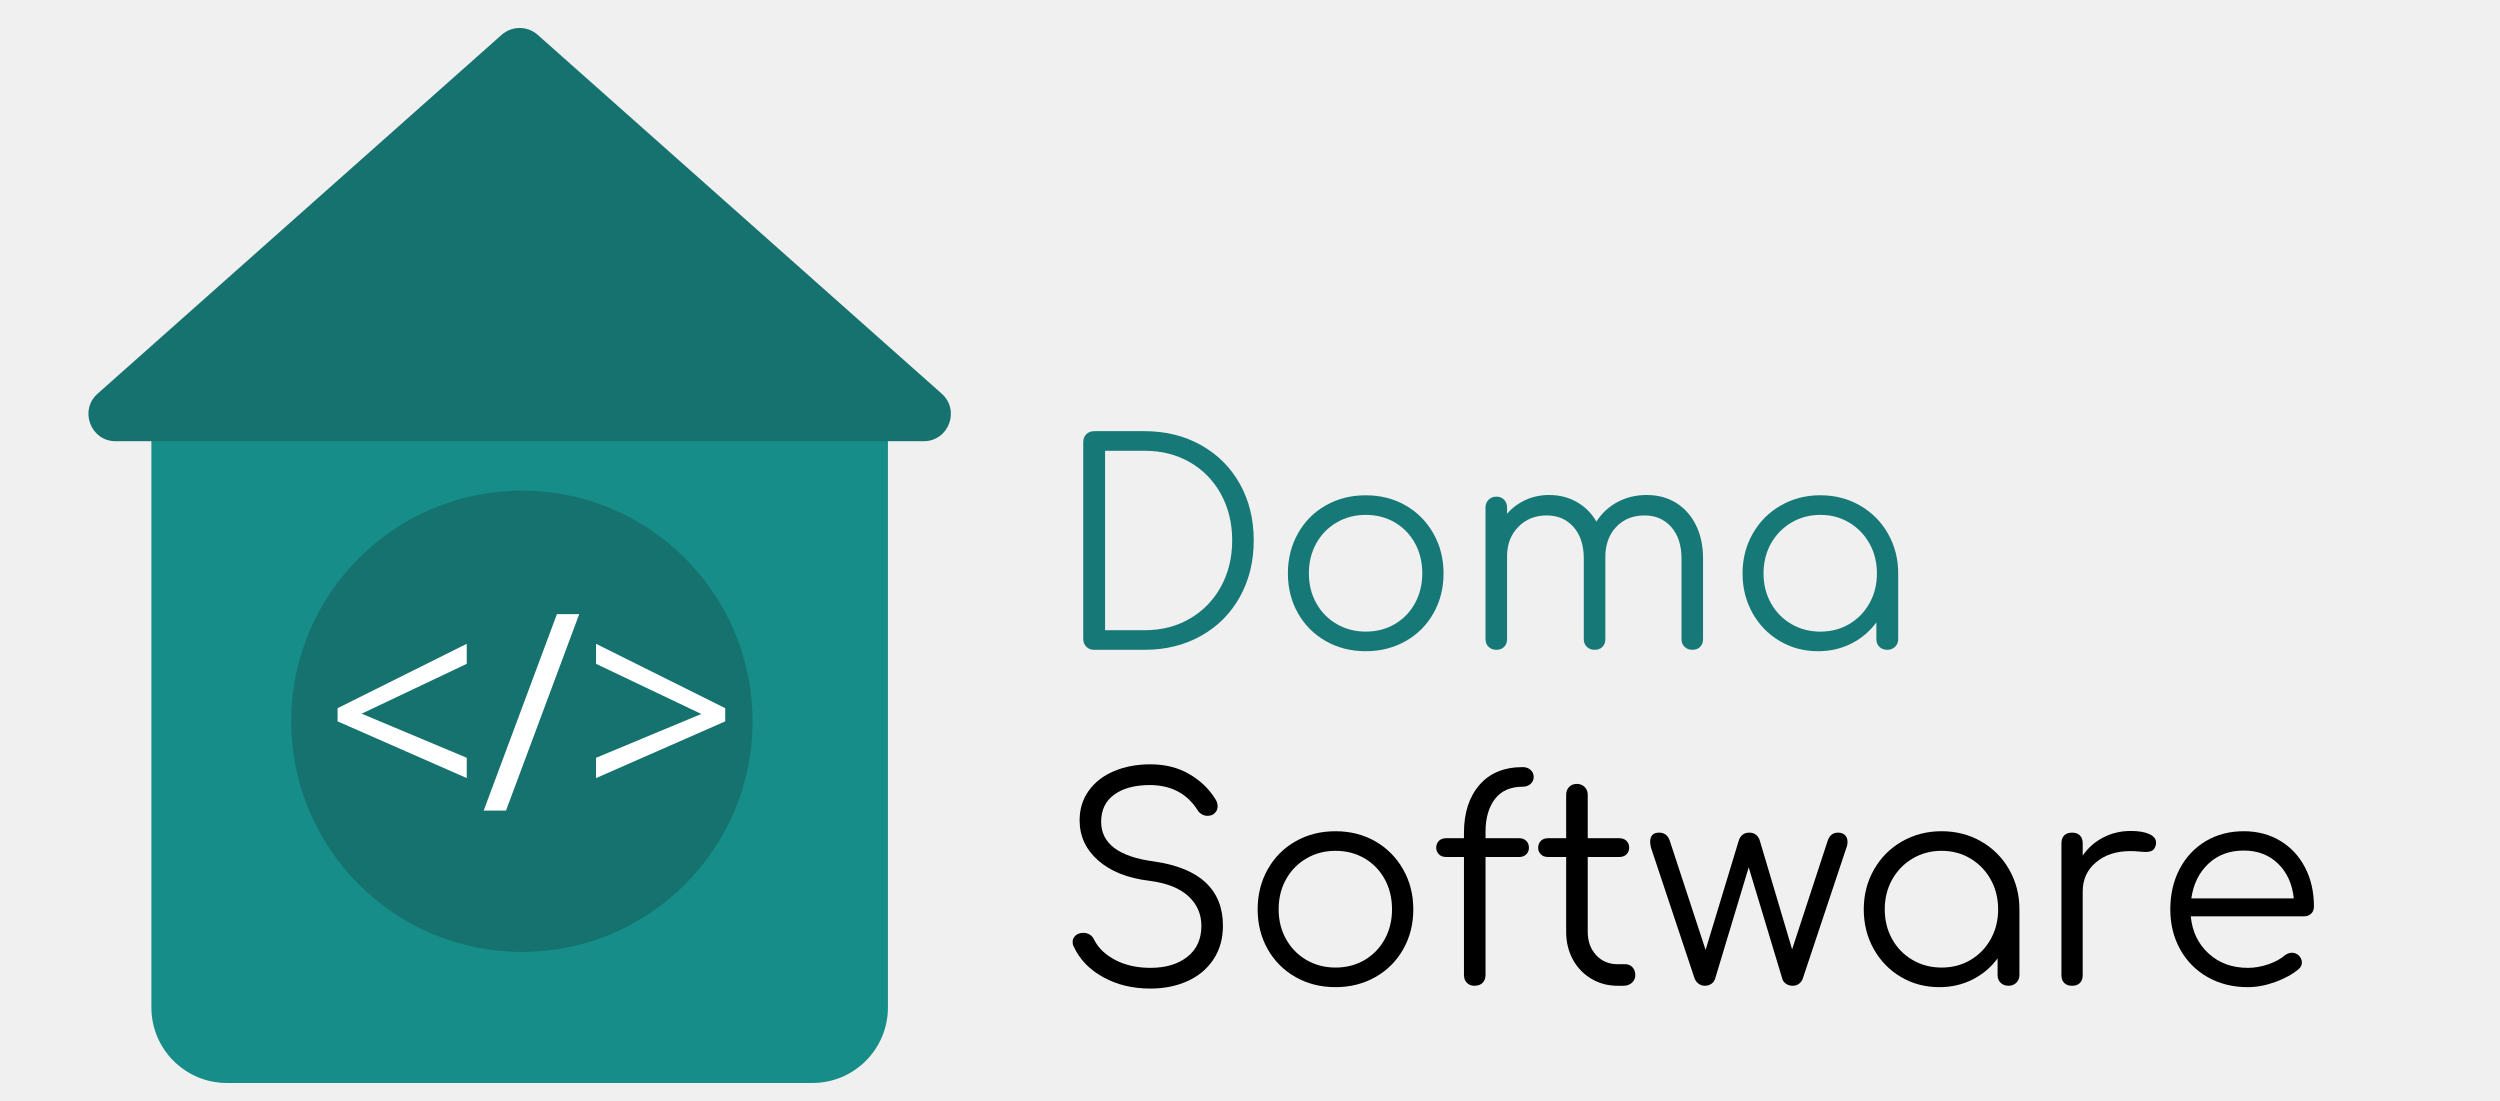
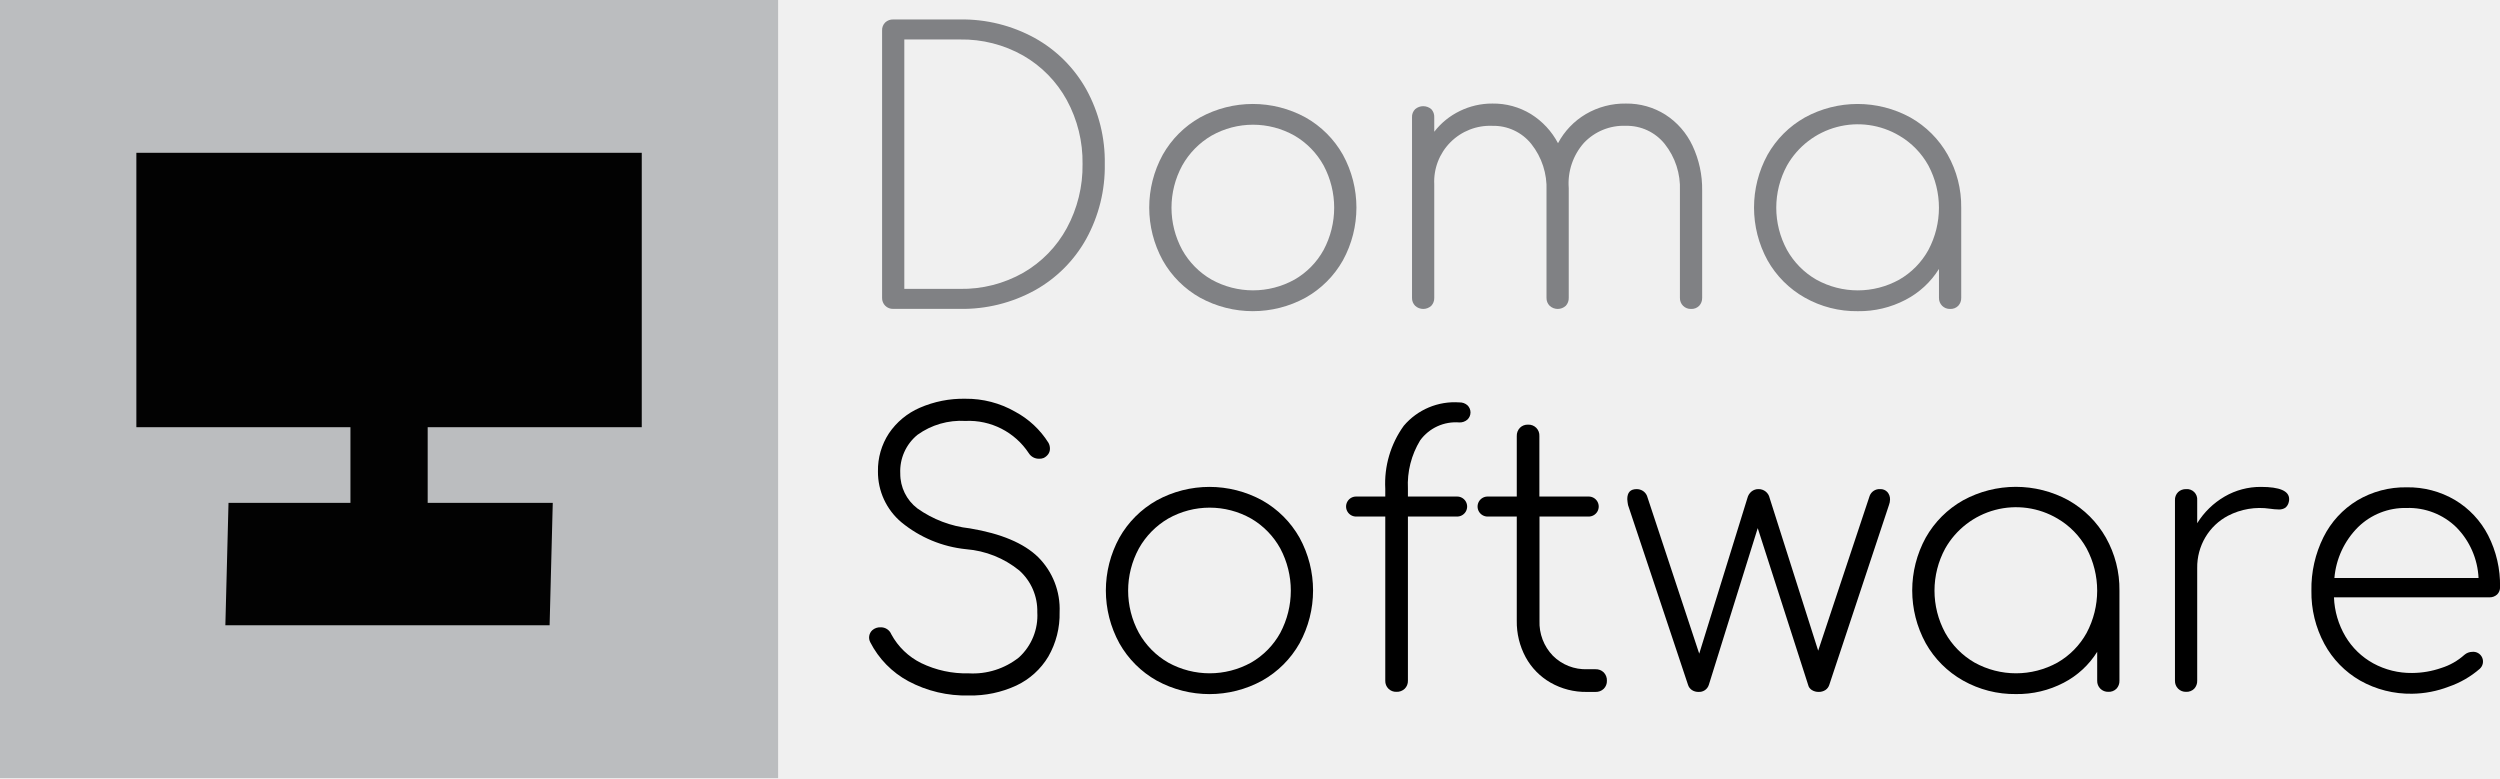
- <svg xmlns="http://www.w3.org/2000/svg" version="1.1" id="Layer_1" x="0px" y="0px" viewBox="0 0 281.76 124.05" style="enable-background:new 0 0 281.76 124.05;" xml:space="preserve">
-   <style type="text/css">
- 	.st0{fill:#167978;}
- 	.st1{fill:#168D88;}
- 	.st2{fill:#15726E;}
- 	.st3{fill:#FFFFFF;}
- </style>
+ <svg xmlns="http://www.w3.org/2000/svg" id="Layer_1" data-name="Layer 1" viewBox="0 0 268.29 83.505">
+   <defs>
+     <style>
+       .cls-1 {
+         fill: #bbbdbf;
+       }
+ 
+       .cls-2 {
+         fill: #020202;
+       }
+ 
+       .cls-3 {
+         fill: #808184;
+       }
+     </style>
+   </defs>
+   <rect class="cls-1" width="83.505" height="83.505" />
+   <polygon class="cls-2" points="68.871 45.845 68.871 16.401 14.634 16.401 14.634 45.845 37.608 45.845 37.608 53.968 24.523 53.968 24.185 67.104 58.982 67.104 59.32 53.968 45.897 53.968 45.897 45.845 68.871 45.845" />
  <g>
-     <path class="st0" d="M135.369,50.172c1.872,1.052,3.328,2.508,4.37,4.37c1.041,1.861,1.562,3.981,1.562,6.358   c0,2.377-0.521,4.501-1.562,6.374c-1.042,1.873-2.498,3.334-4.37,4.386c-1.872,1.051-3.997,1.577-6.374,1.577h-5.68   c-0.358,0-0.652-0.116-0.883-0.347c-0.232-0.231-0.347-0.526-0.347-0.884V49.825c0-0.357,0.115-0.652,0.347-0.884   c0.231-0.231,0.525-0.347,0.883-0.347h5.68C131.372,48.594,133.497,49.12,135.369,50.172z M134.107,69.719   c1.493-0.872,2.661-2.076,3.503-3.612c0.84-1.536,1.262-3.271,1.262-5.206s-0.422-3.67-1.262-5.206   c-0.841-1.535-2.009-2.734-3.503-3.597c-1.494-0.862-3.197-1.294-5.111-1.294h-4.449v20.225h4.449   C130.91,71.028,132.613,70.592,134.107,69.719z" />
-     <path class="st0" d="M158.402,56.956c1.326,0.757,2.371,1.809,3.139,3.155s1.152,2.85,1.152,4.511c0,1.663-0.378,3.161-1.135,4.496   c-0.757,1.337-1.804,2.382-3.139,3.139c-1.337,0.757-2.835,1.137-4.496,1.137c-1.663,0-3.161-0.379-4.496-1.137   c-1.336-0.757-2.382-1.803-3.139-3.139c-0.757-1.336-1.137-2.834-1.137-4.496c0-1.661,0.379-3.165,1.137-4.511   s1.804-2.398,3.139-3.155c1.336-0.757,2.834-1.136,4.496-1.136C155.583,55.82,157.077,56.199,158.402,56.956z M150.656,58.881   c-0.978,0.568-1.746,1.352-2.303,2.351c-0.558,1-0.837,2.13-0.837,3.391c0,1.242,0.279,2.362,0.837,3.361   c0.557,0.999,1.325,1.782,2.303,2.35c0.979,0.569,2.067,0.852,3.266,0.852c1.219,0,2.313-0.283,3.282-0.852   c0.967-0.568,1.724-1.351,2.272-2.35c0.546-0.999,0.82-2.119,0.82-3.361c0-1.262-0.274-2.392-0.82-3.391   c-0.548-0.998-1.305-1.782-2.272-2.351c-0.968-0.568-2.062-0.852-3.282-0.852C152.722,58.028,151.634,58.313,150.656,58.881z" />
-     <path class="st0" d="M188.897,56.672c0.956,0.589,1.704,1.425,2.24,2.508c0.537,1.084,0.805,2.341,0.805,3.77v9.087   c0,0.358-0.11,0.647-0.331,0.868c-0.222,0.222-0.511,0.332-0.868,0.332c-0.358,0-0.653-0.11-0.884-0.332   c-0.231-0.22-0.347-0.51-0.347-0.868v-9.087c0-1.493-0.384-2.677-1.152-3.549s-1.772-1.31-3.013-1.31   c-1.325,0-2.399,0.441-3.219,1.325c-0.82,0.884-1.219,2.041-1.199,3.471v0.063v9.087c0,0.358-0.11,0.647-0.331,0.868   c-0.22,0.222-0.511,0.332-0.868,0.332c-0.358,0-0.653-0.11-0.884-0.332c-0.231-0.22-0.347-0.51-0.347-0.868v-9.087   c0-1.493-0.384-2.677-1.151-3.549c-0.768-0.873-1.773-1.31-3.014-1.31c-1.305,0-2.377,0.431-3.219,1.294   c-0.841,0.863-1.262,1.967-1.262,3.313v9.339c0,0.358-0.11,0.647-0.331,0.868c-0.22,0.222-0.511,0.332-0.868,0.332   c-0.358,0-0.653-0.11-0.884-0.332c-0.231-0.22-0.347-0.51-0.347-0.868v-14.83c0-0.357,0.116-0.652,0.347-0.884   c0.231-0.231,0.526-0.347,0.884-0.347c0.357,0,0.647,0.116,0.868,0.347c0.22,0.232,0.331,0.526,0.331,0.884v0.694   c0.589-0.673,1.288-1.193,2.099-1.561c0.809-0.368,1.688-0.552,2.635-0.552c1.157,0,2.198,0.263,3.124,0.789   c0.926,0.526,1.662,1.262,2.209,2.208c0.609-0.946,1.403-1.682,2.382-2.208c0.978-0.526,2.076-0.789,3.297-0.789   C186.841,55.789,187.94,56.083,188.897,56.672z" />
-     <path class="st0" d="M209.628,56.972c1.336,0.768,2.387,1.825,3.155,3.171c0.768,1.346,1.152,2.84,1.152,4.48v7.415   c0,0.337-0.116,0.621-0.347,0.852c-0.232,0.231-0.526,0.347-0.884,0.347c-0.358,0-0.652-0.11-0.883-0.332   c-0.232-0.22-0.347-0.51-0.347-0.868v-1.893c-0.736,1.01-1.672,1.804-2.808,2.382c-1.137,0.578-2.388,0.868-3.756,0.868   c-1.599,0-3.045-0.384-4.339-1.152c-1.293-0.768-2.313-1.819-3.06-3.155c-0.747-1.336-1.12-2.824-1.12-4.466   c0-1.64,0.383-3.133,1.152-4.48c0.767-1.346,1.819-2.403,3.155-3.171c1.336-0.768,2.824-1.152,4.464-1.152   C206.803,55.82,208.291,56.204,209.628,56.972z M208.413,70.334c0.967-0.568,1.729-1.351,2.287-2.35   c0.557-0.999,0.836-2.119,0.836-3.361c0-1.24-0.279-2.36-0.836-3.36c-0.558-0.998-1.32-1.787-2.287-2.366   c-0.968-0.578-2.051-0.868-3.251-0.868c-1.198,0-2.287,0.29-3.265,0.868c-0.979,0.579-1.747,1.368-2.304,2.366   c-0.557,1-0.836,2.12-0.836,3.36c0,1.242,0.279,2.362,0.836,3.361c0.557,0.999,1.325,1.782,2.304,2.35   c0.978,0.569,2.067,0.852,3.265,0.852C206.361,71.186,207.445,70.903,208.413,70.334z" />
-     <path d="M134.044,87.247c1.262,0.736,2.251,1.692,2.966,2.87c0.147,0.232,0.22,0.485,0.22,0.757c0,0.401-0.189,0.716-0.568,0.947   c-0.168,0.084-0.358,0.126-0.568,0.126c-0.232,0-0.447-0.057-0.647-0.173c-0.2-0.115-0.363-0.279-0.489-0.489   c-1.178-1.85-2.956-2.786-5.332-2.808c-1.704,0-3.051,0.358-4.039,1.073c-0.989,0.716-1.483,1.735-1.483,3.061   c0,2.46,1.987,3.954,5.964,4.48c2.608,0.378,4.554,1.178,5.837,2.398c1.282,1.221,1.925,2.83,1.925,4.828   c0,1.472-0.358,2.745-1.073,3.817c-0.715,1.074-1.694,1.889-2.934,2.446c-1.241,0.557-2.63,0.836-4.165,0.836   c-1.999,0-3.77-0.425-5.316-1.278c-1.546-0.852-2.656-2.004-3.329-3.455c-0.084-0.147-0.126-0.316-0.126-0.505   c0-0.295,0.111-0.542,0.331-0.742c0.221-0.199,0.521-0.3,0.9-0.3c0.252,0,0.489,0.069,0.71,0.205   c0.221,0.137,0.383,0.332,0.489,0.584c0.484,0.946,1.288,1.709,2.414,2.287c1.125,0.578,2.434,0.868,3.928,0.868   c1.725,0,3.113-0.415,4.165-1.247c1.052-0.831,1.577-1.992,1.577-3.487c0-1.325-0.489-2.439-1.467-3.344   c-0.978-0.904-2.445-1.483-4.402-1.735c-2.44-0.294-4.359-1.057-5.758-2.287c-1.4-1.231-2.098-2.74-2.098-4.528   c0-1.261,0.341-2.37,1.025-3.328c0.683-0.958,1.63-1.694,2.84-2.209s2.582-0.773,4.118-0.773   C131.32,86.142,132.782,86.51,134.044,87.247z" />
-     <path d="M154.994,94.818c1.325,0.757,2.371,1.81,3.139,3.155c0.768,1.347,1.152,2.851,1.152,4.513s-0.379,3.161-1.137,4.496   c-0.757,1.336-1.804,2.382-3.139,3.139c-1.336,0.757-2.835,1.135-4.496,1.135c-1.662,0-3.161-0.378-4.496-1.135   c-1.336-0.757-2.382-1.804-3.139-3.139s-1.135-2.835-1.135-4.496s0.378-3.165,1.135-4.513c0.757-1.345,1.804-2.398,3.139-3.155   c1.336-0.757,2.835-1.135,4.496-1.135C152.175,93.683,153.669,94.061,154.994,94.818z M147.248,96.743   c-0.979,0.568-1.747,1.352-2.304,2.351c-0.557,0.999-0.836,2.13-0.836,3.392c0,1.241,0.279,2.361,0.836,3.36   c0.557,0.999,1.325,1.782,2.304,2.351c0.978,0.568,2.067,0.851,3.265,0.851c1.219,0,2.315-0.283,3.282-0.851   c0.967-0.569,1.724-1.352,2.272-2.351c0.546-0.999,0.82-2.119,0.82-3.36c0-1.262-0.274-2.393-0.82-3.392   c-0.548-0.999-1.305-1.784-2.272-2.351c-0.967-0.568-2.062-0.852-3.282-0.852C149.315,95.891,148.226,96.175,147.248,96.743z" />
-     <path d="M168.482,90.054c-0.705,0.926-1.057,2.157-1.057,3.692v0.725h3.786c0.337,0,0.604,0.101,0.805,0.3   c0.2,0.2,0.3,0.457,0.3,0.773c0,0.295-0.1,0.543-0.3,0.742c-0.2,0.2-0.468,0.3-0.805,0.3h-3.786v13.284   c0,0.378-0.11,0.678-0.331,0.898c-0.222,0.222-0.532,0.332-0.932,0.332c-0.337,0-0.615-0.11-0.836-0.332   c-0.222-0.22-0.332-0.52-0.332-0.898V96.585h-2.019c-0.337,0-0.604-0.1-0.805-0.3c-0.199-0.199-0.3-0.447-0.3-0.742   c0-0.315,0.101-0.572,0.3-0.773c0.2-0.199,0.468-0.3,0.805-0.3h2.019v-0.598c0-2.251,0.578-4.05,1.736-5.396   c1.157-1.346,2.786-2.019,4.89-2.019c0.358,0,0.652,0.105,0.884,0.315c0.231,0.211,0.347,0.474,0.347,0.789   s-0.116,0.578-0.347,0.788c-0.232,0.211-0.526,0.316-0.884,0.316C170.234,88.666,169.187,89.129,168.482,90.054z" />
-     <path d="M183.991,109.018c0.21,0.231,0.315,0.526,0.315,0.883c0,0.337-0.126,0.621-0.378,0.852   c-0.252,0.232-0.568,0.347-0.947,0.347h-0.662c-1.115,0-2.114-0.268-2.997-0.805c-0.884-0.537-1.573-1.262-2.067-2.177   s-0.742-1.951-0.742-3.107v-8.425h-2.05c-0.338,0-0.606-0.1-0.805-0.3c-0.2-0.199-0.3-0.447-0.3-0.742c0-0.315,0.1-0.572,0.3-0.773   c0.199-0.199,0.467-0.3,0.805-0.3h2.05v-4.89c0-0.358,0.11-0.652,0.332-0.884c0.22-0.231,0.51-0.347,0.868-0.347   c0.357,0,0.652,0.116,0.883,0.347c0.231,0.232,0.347,0.526,0.347,0.884v4.89h3.566c0.335,0,0.604,0.101,0.805,0.3   c0.199,0.2,0.3,0.457,0.3,0.773c0,0.295-0.101,0.543-0.3,0.742c-0.2,0.2-0.469,0.3-0.805,0.3h-3.566v8.425   c0,1.073,0.315,1.951,0.947,2.635c0.63,0.684,1.44,1.025,2.43,1.025h0.852C183.507,108.67,183.78,108.786,183.991,109.018z" />
-     <path d="M207.939,94.125c0.19,0.188,0.284,0.441,0.284,0.757c0,0.251-0.043,0.473-0.127,0.661l-4.922,14.767   c-0.084,0.232-0.226,0.422-0.425,0.569c-0.2,0.147-0.437,0.22-0.71,0.22c-0.274,0-0.521-0.073-0.742-0.22   c-0.22-0.147-0.363-0.337-0.425-0.569l-3.786-12.558l-3.786,12.558c-0.084,0.252-0.232,0.448-0.442,0.584   c-0.211,0.137-0.442,0.205-0.694,0.205c-0.274,0-0.51-0.073-0.71-0.22s-0.352-0.337-0.457-0.569l-4.922-14.767   c-0.063-0.251-0.095-0.473-0.095-0.661c0-0.694,0.337-1.042,1.01-1.042c0.589,0,0.988,0.305,1.199,0.915l4.039,12.305l3.723-12.273   c0.084-0.295,0.226-0.526,0.427-0.694c0.199-0.168,0.457-0.252,0.773-0.252s0.572,0.084,0.773,0.252s0.341,0.399,0.427,0.694   l3.628,12.21l4.008-12.242c0.21-0.61,0.598-0.915,1.167-0.915C207.486,93.841,207.75,93.936,207.939,94.125z" />
-     <path d="M223.29,94.835c1.336,0.767,2.387,1.824,3.155,3.17c0.768,1.346,1.152,2.84,1.152,4.481v7.414   c0,0.337-0.116,0.621-0.346,0.852c-0.232,0.232-0.526,0.347-0.884,0.347c-0.358,0-0.652-0.11-0.884-0.332   c-0.231-0.22-0.346-0.51-0.346-0.868v-1.893c-0.737,1.01-1.672,1.804-2.809,2.382c-1.135,0.578-2.388,0.868-3.755,0.868   c-1.599,0-3.045-0.384-4.339-1.152c-1.294-0.767-2.315-1.819-3.061-3.155s-1.12-2.824-1.12-4.464c0-1.641,0.384-3.135,1.152-4.481   c0.768-1.346,1.819-2.403,3.155-3.17c1.336-0.768,2.824-1.152,4.466-1.152C220.466,93.683,221.954,94.067,223.29,94.835z    M222.075,108.197c0.967-0.569,1.73-1.352,2.287-2.351c0.557-0.999,0.837-2.119,0.837-3.36s-0.28-2.362-0.837-3.361   c-0.557-0.999-1.32-1.787-2.287-2.367c-0.968-0.578-2.051-0.868-3.25-0.868c-1.199,0-2.287,0.289-3.266,0.868   c-0.978,0.58-1.746,1.368-2.303,2.367c-0.558,0.999-0.837,2.12-0.837,3.361s0.279,2.361,0.837,3.36   c0.557,0.999,1.325,1.782,2.303,2.351c0.979,0.568,2.067,0.851,3.266,0.851C220.024,109.048,221.107,108.765,222.075,108.197z" />
-     <path d="M242.222,93.998c0.516,0.232,0.773,0.557,0.773,0.978c0,0.127-0.011,0.222-0.032,0.284c-0.084,0.295-0.216,0.494-0.393,0.6   c-0.179,0.105-0.427,0.158-0.742,0.158c-0.19,0-0.516-0.021-0.978-0.064c-0.169-0.02-0.422-0.031-0.757-0.031   c-1.579,0-2.867,0.421-3.866,1.262c-0.999,0.841-1.498,1.935-1.498,3.282v9.434c0,0.379-0.105,0.674-0.316,0.884   c-0.21,0.21-0.505,0.315-0.883,0.315c-0.379,0-0.673-0.105-0.884-0.315c-0.21-0.21-0.315-0.505-0.315-0.884V95.039   c0-0.378,0.105-0.672,0.315-0.883c0.211-0.21,0.505-0.315,0.884-0.315c0.378,0,0.673,0.105,0.883,0.315   c0.211,0.211,0.316,0.505,0.316,0.883v1.389c0.609-0.884,1.388-1.567,2.335-2.05c0.946-0.485,1.966-0.726,3.06-0.726   C241.007,93.651,241.707,93.767,242.222,93.998z" />
-     <path d="M257.004,94.771c1.199,0.725,2.13,1.73,2.793,3.014c0.663,1.283,0.993,2.745,0.993,4.385c0,0.338-0.105,0.606-0.315,0.805   c-0.211,0.2-0.485,0.3-0.82,0.3h-12.747c0.167,1.726,0.84,3.124,2.019,4.197c1.177,1.073,2.65,1.609,4.417,1.609   c0.757,0,1.519-0.132,2.287-0.395c0.768-0.262,1.383-0.594,1.846-0.993c0.273-0.211,0.557-0.316,0.852-0.316   c0.231,0,0.462,0.085,0.693,0.252c0.274,0.252,0.41,0.537,0.41,0.852c0,0.274-0.115,0.516-0.347,0.726   c-0.693,0.589-1.577,1.077-2.65,1.467c-1.073,0.389-2.104,0.583-3.092,0.583c-1.683,0-3.187-0.373-4.512-1.12   c-1.326-0.747-2.362-1.787-3.109-3.124c-0.747-1.336-1.12-2.844-1.12-4.527c0-1.704,0.352-3.224,1.057-4.56   c0.704-1.334,1.683-2.376,2.934-3.124c1.251-0.745,2.676-1.119,4.276-1.119C254.428,93.683,255.806,94.046,257.004,94.771z    M248.896,97.343c-1.052,0.988-1.694,2.293-1.925,3.912h11.548c-0.168-1.619-0.757-2.924-1.767-3.912   c-1.01-0.988-2.303-1.483-3.88-1.483C251.272,95.86,249.947,96.354,248.896,97.343z" />
-   </g>
-   <path class="st1" d="M91.562,122.055H25.573c-4.7,0-8.511-3.81-8.511-8.511V47.555c0-4.7,3.81-8.511,8.511-8.511h65.989  c4.7,0,8.511,3.81,8.511,8.511v65.989C100.073,118.245,96.263,122.055,91.562,122.055z" />
-   <path class="st2" d="M56.531,3.929L11.002,44.368c-2.109,1.873-0.784,5.36,2.037,5.36h91.057c2.821,0,4.146-3.487,2.037-5.36  L60.604,3.929C59.443,2.897,57.693,2.897,56.531,3.929z" />
-   <circle class="st2" cx="58.821" cy="81.294" r="25.994" />
-   <g>
-     <path class="st3" d="M52.604,87.693l-14.557-6.393v-1.485l14.557-7.256v2.257l-11.846,5.62l11.846,4.969V87.693z" />
-     <path class="st3" d="M65.283,69.212l-8.256,22.147h-2.515l8.256-22.147H65.283z" />
-     <path class="st3" d="M67.177,85.406l11.861-4.938l-11.861-5.65V72.56l14.557,7.256v1.485l-14.557,6.393V85.406z" />
+     <path class="cls-3" d="M120.882,24.617a14.242,14.242,0,0,1,5.528,5.508,16.005,16.005,0,0,1,1.989,8.014,16.109,16.109,0,0,1-1.989,8.033,14.2,14.2,0,0,1-5.528,5.528,16.111,16.111,0,0,1-8.033,1.988h-7.158A1.155,1.155,0,0,1,104.5,52.5V23.822a1.14,1.14,0,0,1,.338-.875,1.2,1.2,0,0,1,.855-.319h7.158A16.122,16.122,0,0,1,120.882,24.617ZM119.65,49.811a12.31,12.31,0,0,0,4.673-4.792,14.007,14.007,0,0,0,1.69-6.88,13.889,13.889,0,0,0-1.69-6.86,12.355,12.355,0,0,0-4.673-4.773,13.306,13.306,0,0,0-6.8-1.73h-5.965V51.541h5.965A13.306,13.306,0,0,0,119.65,49.811Z" transform="translate(-9.838 -20.539)" />
+     <path class="cls-3" d="M149.953,33.147a10.548,10.548,0,0,1,4,4,11.785,11.785,0,0,1,0,11.334,10.52,10.52,0,0,1-4,4,11.785,11.785,0,0,1-11.334,0,10.51,10.51,0,0,1-4-4,11.792,11.792,0,0,1,0-11.334,10.538,10.538,0,0,1,4-4,11.792,11.792,0,0,1,11.334,0Zm-10.1,1.949a8.559,8.559,0,0,0-3.141,3.2,9.482,9.482,0,0,0,0,9.067,8.4,8.4,0,0,0,3.141,3.181,9.174,9.174,0,0,0,8.909,0,8.267,8.267,0,0,0,3.121-3.181,9.629,9.629,0,0,0,0-9.067,8.419,8.419,0,0,0-3.121-3.2,9.045,9.045,0,0,0-8.909,0Z" transform="translate(-9.838 -20.539)" />
+     <path class="cls-3" d="M188.569,32.849a7.982,7.982,0,0,1,2.9,3.321A10.935,10.935,0,0,1,192.507,41V52.5a1.206,1.206,0,0,1-.319.856,1.143,1.143,0,0,1-.875.337A1.155,1.155,0,0,1,190.12,52.5V41a7.552,7.552,0,0,0-1.63-5.011,5.2,5.2,0,0,0-4.176-1.948,5.86,5.86,0,0,0-4.494,1.829,6.551,6.551,0,0,0-1.631,4.852V52.5a1.2,1.2,0,0,1-.317.856,1.28,1.28,0,0,1-1.731,0,1.163,1.163,0,0,1-.338-.856V41a7.552,7.552,0,0,0-1.63-5.011A5.2,5.2,0,0,0,170,34.043a5.995,5.995,0,0,0-6.244,6.283V52.5a1.2,1.2,0,0,1-.318.856,1.278,1.278,0,0,1-1.73,0,1.163,1.163,0,0,1-.338-.856V33.128a1.143,1.143,0,0,1,.338-.875,1.332,1.332,0,0,1,1.73,0,1.181,1.181,0,0,1,.318.875v1.551a7.7,7.7,0,0,1,2.745-2.227,7.858,7.858,0,0,1,3.5-.8,7.7,7.7,0,0,1,4.136,1.133,8.138,8.138,0,0,1,2.9,3.122,7.966,7.966,0,0,1,2.983-3.122,8.261,8.261,0,0,1,4.3-1.133A7.742,7.742,0,0,1,188.569,32.849Z" transform="translate(-9.838 -20.539)" />
+     <path class="cls-3" d="M214.856,33.147a10.538,10.538,0,0,1,4,4,11.276,11.276,0,0,1,1.452,5.687V52.5a1.2,1.2,0,0,1-.318.856,1.144,1.144,0,0,1-.875.337,1.156,1.156,0,0,1-1.194-1.193v-3.1a9.238,9.238,0,0,1-3.6,3.321,10.727,10.727,0,0,1-5.109,1.213,11.262,11.262,0,0,1-5.688-1.452,10.51,10.51,0,0,1-4-4,11.792,11.792,0,0,1,0-11.334,10.538,10.538,0,0,1,4-4,11.792,11.792,0,0,1,11.334,0Zm-1.193,17.4a8.269,8.269,0,0,0,3.122-3.181,9.637,9.637,0,0,0,0-9.067,8.422,8.422,0,0,0-3.122-3.2,8.734,8.734,0,0,0-12.05,3.2,9.489,9.489,0,0,0,0,9.067,8.412,8.412,0,0,0,3.142,3.181,9.172,9.172,0,0,0,8.908,0Z" transform="translate(-9.838 -20.539)" />
+     <path d="M118.775,64.718a9.539,9.539,0,0,1,3.579,3.34,1.268,1.268,0,0,1,.159.637.99.99,0,0,1-.179.576,1.276,1.276,0,0,1-.5.418,1.108,1.108,0,0,1-.477.079,1.265,1.265,0,0,1-1.114-.595,7.706,7.706,0,0,0-6.8-3.461A7.994,7.994,0,0,0,108.3,67.2a5.042,5.042,0,0,0-1.849,4.156,4.666,4.666,0,0,0,1.829,3.739,11.983,11.983,0,0,0,5.647,2.148q5.01.836,7.317,3.081a7.875,7.875,0,0,1,2.307,5.906,9.125,9.125,0,0,1-1.213,4.773,7.936,7.936,0,0,1-3.42,3.1,11.547,11.547,0,0,1-5.11,1.073,13.081,13.081,0,0,1-6.483-1.532,9.831,9.831,0,0,1-4.1-4.194,1.074,1.074,0,0,1,.219-1.274,1.253,1.253,0,0,1,.894-.317,1.2,1.2,0,0,1,1.154.755,7.343,7.343,0,0,0,3.2,3.082A11.051,11.051,0,0,0,113.8,92.8a7.94,7.94,0,0,0,5.388-1.71,6.079,6.079,0,0,0,1.969-4.852,5.814,5.814,0,0,0-1.928-4.474,10.342,10.342,0,0,0-5.708-2.286,12.981,12.981,0,0,1-6.939-2.883,7.052,7.052,0,0,1-2.526-5.469,7.2,7.2,0,0,1,1.174-4.076,7.679,7.679,0,0,1,3.3-2.745,11.689,11.689,0,0,1,4.912-.974A10.522,10.522,0,0,1,118.775,64.718Z" transform="translate(-9.838 -20.539)" />
+     <path d="M145.3,74.242a10.548,10.548,0,0,1,4,4,11.792,11.792,0,0,1,0,11.334,10.528,10.528,0,0,1-4,4,11.785,11.785,0,0,1-11.334,0,10.508,10.508,0,0,1-4-4,11.785,11.785,0,0,1,0-11.334,10.527,10.527,0,0,1,4-4,11.792,11.792,0,0,1,11.334,0Zm-10.1,1.95a8.568,8.568,0,0,0-3.141,3.2,9.486,9.486,0,0,0,0,9.069,8.423,8.423,0,0,0,3.141,3.181,9.181,9.181,0,0,0,8.909,0,8.29,8.29,0,0,0,3.122-3.181,9.641,9.641,0,0,0,0-9.069,8.431,8.431,0,0,0-3.122-3.2,9.038,9.038,0,0,0-8.909,0Z" transform="translate(-9.838 -20.539)" />
+     <path d="M162.242,67.8a9.1,9.1,0,0,0-1.312,5.191v.835h5.249a1.074,1.074,0,1,1,0,2.147H160.93V93.59a1.161,1.161,0,0,1-.338.856,1.214,1.214,0,0,1-.9.338A1.155,1.155,0,0,1,158.5,93.59V75.973h-3.1a1.074,1.074,0,1,1,0-2.147h3.1v-.835a10.58,10.58,0,0,1,1.988-6.762,7.155,7.155,0,0,1,5.965-2.506,1.248,1.248,0,0,1,.856.3,1.059,1.059,0,0,1,0,1.551,1.247,1.247,0,0,1-.856.3A4.731,4.731,0,0,0,162.242,67.8Z" transform="translate(-9.838 -20.539)" />
+     <path d="M181.947,92.7a1.214,1.214,0,0,1,.338.9,1.161,1.161,0,0,1-.338.856,1.211,1.211,0,0,1-.9.338h-.915a7.6,7.6,0,0,1-3.9-1,7.014,7.014,0,0,1-2.666-2.724,7.974,7.974,0,0,1-.954-3.917V75.973h-3.1a1.074,1.074,0,1,1,0-2.147h3.1V67.342a1.209,1.209,0,0,1,.338-.894,1.16,1.16,0,0,1,.856-.338,1.162,1.162,0,0,1,1.232,1.232v6.484H180.3a1.074,1.074,0,1,1,0,2.147h-5.249V87.148a5.125,5.125,0,0,0,1.432,3.758,4.96,4.96,0,0,0,3.7,1.451h.875A1.211,1.211,0,0,1,181.947,92.7Z" transform="translate(-9.838 -20.539)" />
+     <path d="M212.39,73.348a1.169,1.169,0,0,1,.279.8,1.71,1.71,0,0,1-.119.6l-6.4,19.287a1.042,1.042,0,0,1-.419.557,1.291,1.291,0,0,1-.735.2,1.323,1.323,0,0,1-.716-.2.848.848,0,0,1-.4-.557l-5.409-16.821-5.249,16.821a1.084,1.084,0,0,1-1.114.757,1.223,1.223,0,0,1-.7-.2,1.035,1.035,0,0,1-.418-.557L184.552,74.74a4.976,4.976,0,0,1-.081-.636q0-1.074,1-1.075a1.242,1.242,0,0,1,.656.18,1.152,1.152,0,0,1,.458.536l5.607,16.942,5.171-16.7a1.316,1.316,0,0,1,.437-.7,1.161,1.161,0,0,1,.755-.259,1.2,1.2,0,0,1,1.194.956l5.209,16.384,5.528-16.624a1.128,1.128,0,0,1,1.113-.716A1,1,0,0,1,212.39,73.348Z" transform="translate(-9.838 -20.539)" />
+     <path d="M231.837,74.242a10.534,10.534,0,0,1,4,4,11.27,11.27,0,0,1,1.452,5.686V93.59a1.2,1.2,0,0,1-.318.856,1.145,1.145,0,0,1-.875.338A1.158,1.158,0,0,1,234.9,93.59v-3.1a9.238,9.238,0,0,1-3.6,3.321,10.727,10.727,0,0,1-5.109,1.213A11.262,11.262,0,0,1,220.5,93.57a10.515,10.515,0,0,1-4-4,11.792,11.792,0,0,1,0-11.334,10.534,10.534,0,0,1,4-4,11.792,11.792,0,0,1,11.334,0Zm-1.193,17.4a8.283,8.283,0,0,0,3.122-3.181,9.641,9.641,0,0,0,0-9.069,8.424,8.424,0,0,0-3.122-3.2,8.736,8.736,0,0,0-12.05,3.2,9.486,9.486,0,0,0,0,9.069,8.426,8.426,0,0,0,3.142,3.181,9.179,9.179,0,0,0,8.908,0Z" transform="translate(-9.838 -20.539)" />
+     <path d="M255.5,74.1a1.049,1.049,0,0,1-.04.318,1.06,1.06,0,0,1-.378.617,1.208,1.208,0,0,1-.7.178,7.16,7.16,0,0,1-.935-.079,7.412,7.412,0,0,0-4.512.755,6.154,6.154,0,0,0-2.426,2.307,6.331,6.331,0,0,0-.876,3.3V93.59a1.2,1.2,0,0,1-.318.856,1.145,1.145,0,0,1-.875.338,1.156,1.156,0,0,1-1.193-1.194V74.223a1.143,1.143,0,0,1,.338-.875,1.2,1.2,0,0,1,.855-.319,1.1,1.1,0,0,1,1.193,1.194v2.466a8.461,8.461,0,0,1,2.943-2.863,7.652,7.652,0,0,1,3.9-1.035Q255.5,72.791,255.5,74.1Z" transform="translate(-9.838 -20.539)" />
+     <path d="M273.3,74.2a9.454,9.454,0,0,1,3.56,3.8,11.727,11.727,0,0,1,1.273,5.527,1.061,1.061,0,0,1-.319.816,1.17,1.17,0,0,1-.835.3H260.31a8.892,8.892,0,0,0,1.233,4.2,7.893,7.893,0,0,0,2.983,2.884,8.483,8.483,0,0,0,4.176,1.033,9.633,9.633,0,0,0,3.122-.536,6.7,6.7,0,0,0,2.486-1.412,1.31,1.31,0,0,1,.835-.319,1.046,1.046,0,0,1,.8,1.829,10.055,10.055,0,0,1-3.321,1.91,11.334,11.334,0,0,1-3.917.756,10.964,10.964,0,0,1-5.588-1.413,10.048,10.048,0,0,1-3.838-3.936,11.629,11.629,0,0,1-1.392-5.708,12.408,12.408,0,0,1,1.294-5.745,9.628,9.628,0,0,1,3.618-3.939,10.049,10.049,0,0,1,5.309-1.411A9.881,9.881,0,0,1,273.3,74.2Zm-10.419,2.923a8.737,8.737,0,0,0-2.525,5.447h15.47a8.3,8.3,0,0,0-2.386-5.447,7.3,7.3,0,0,0-5.33-2.069A7.214,7.214,0,0,0,262.876,77.127Z" transform="translate(-9.838 -20.539)" />
  </g>
</svg>
